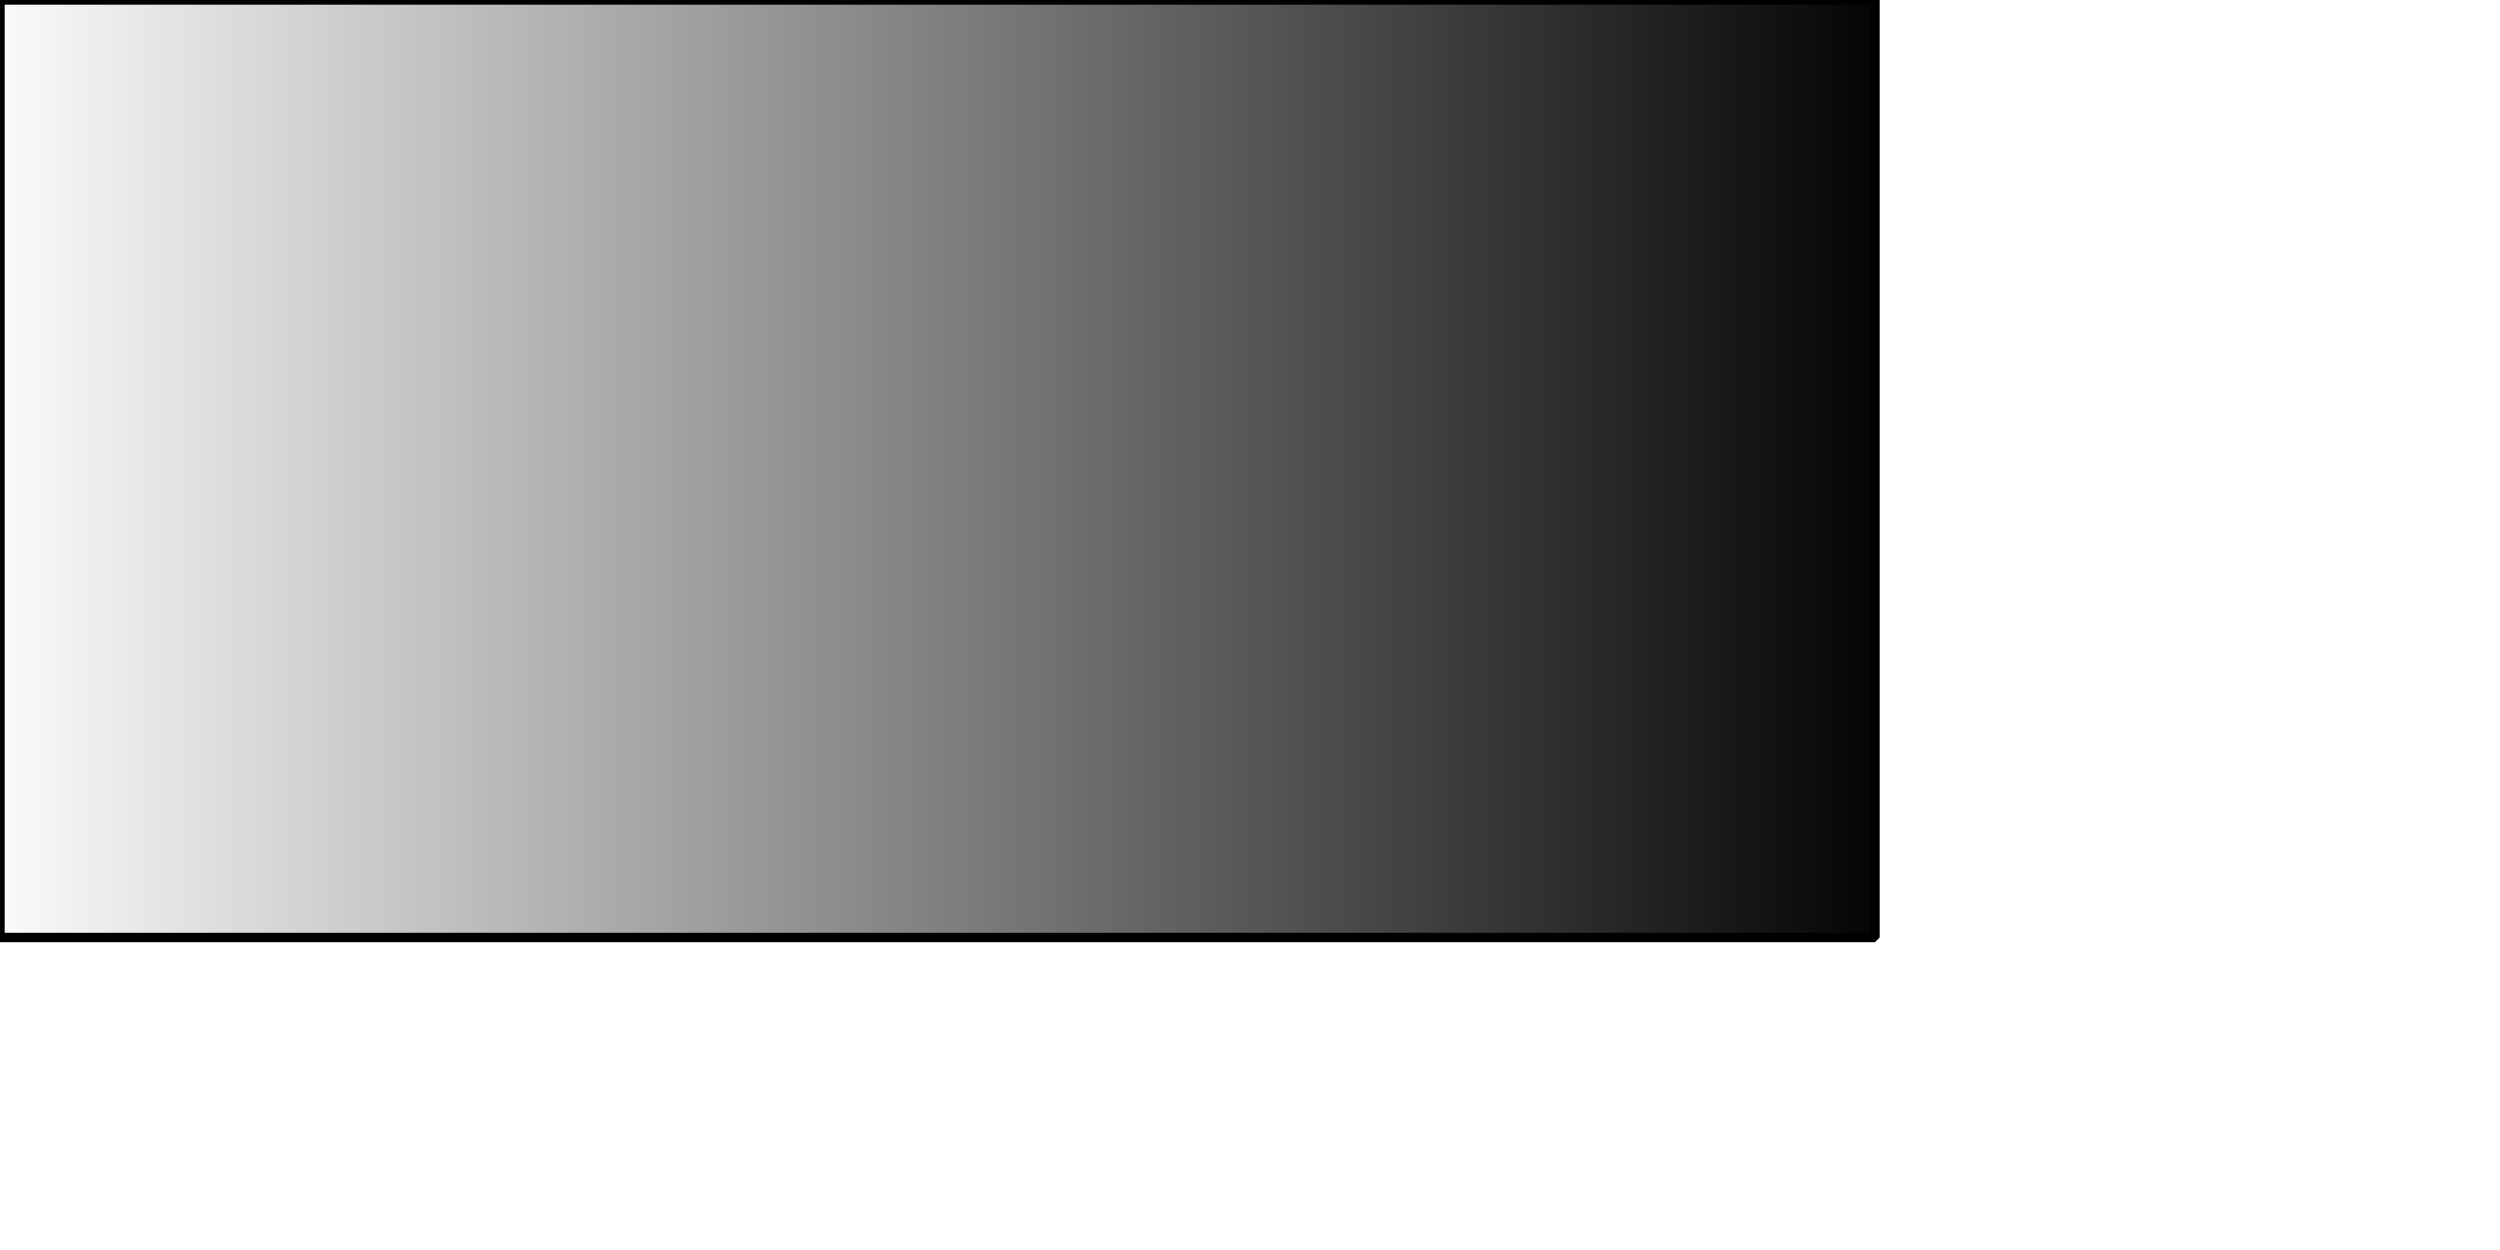
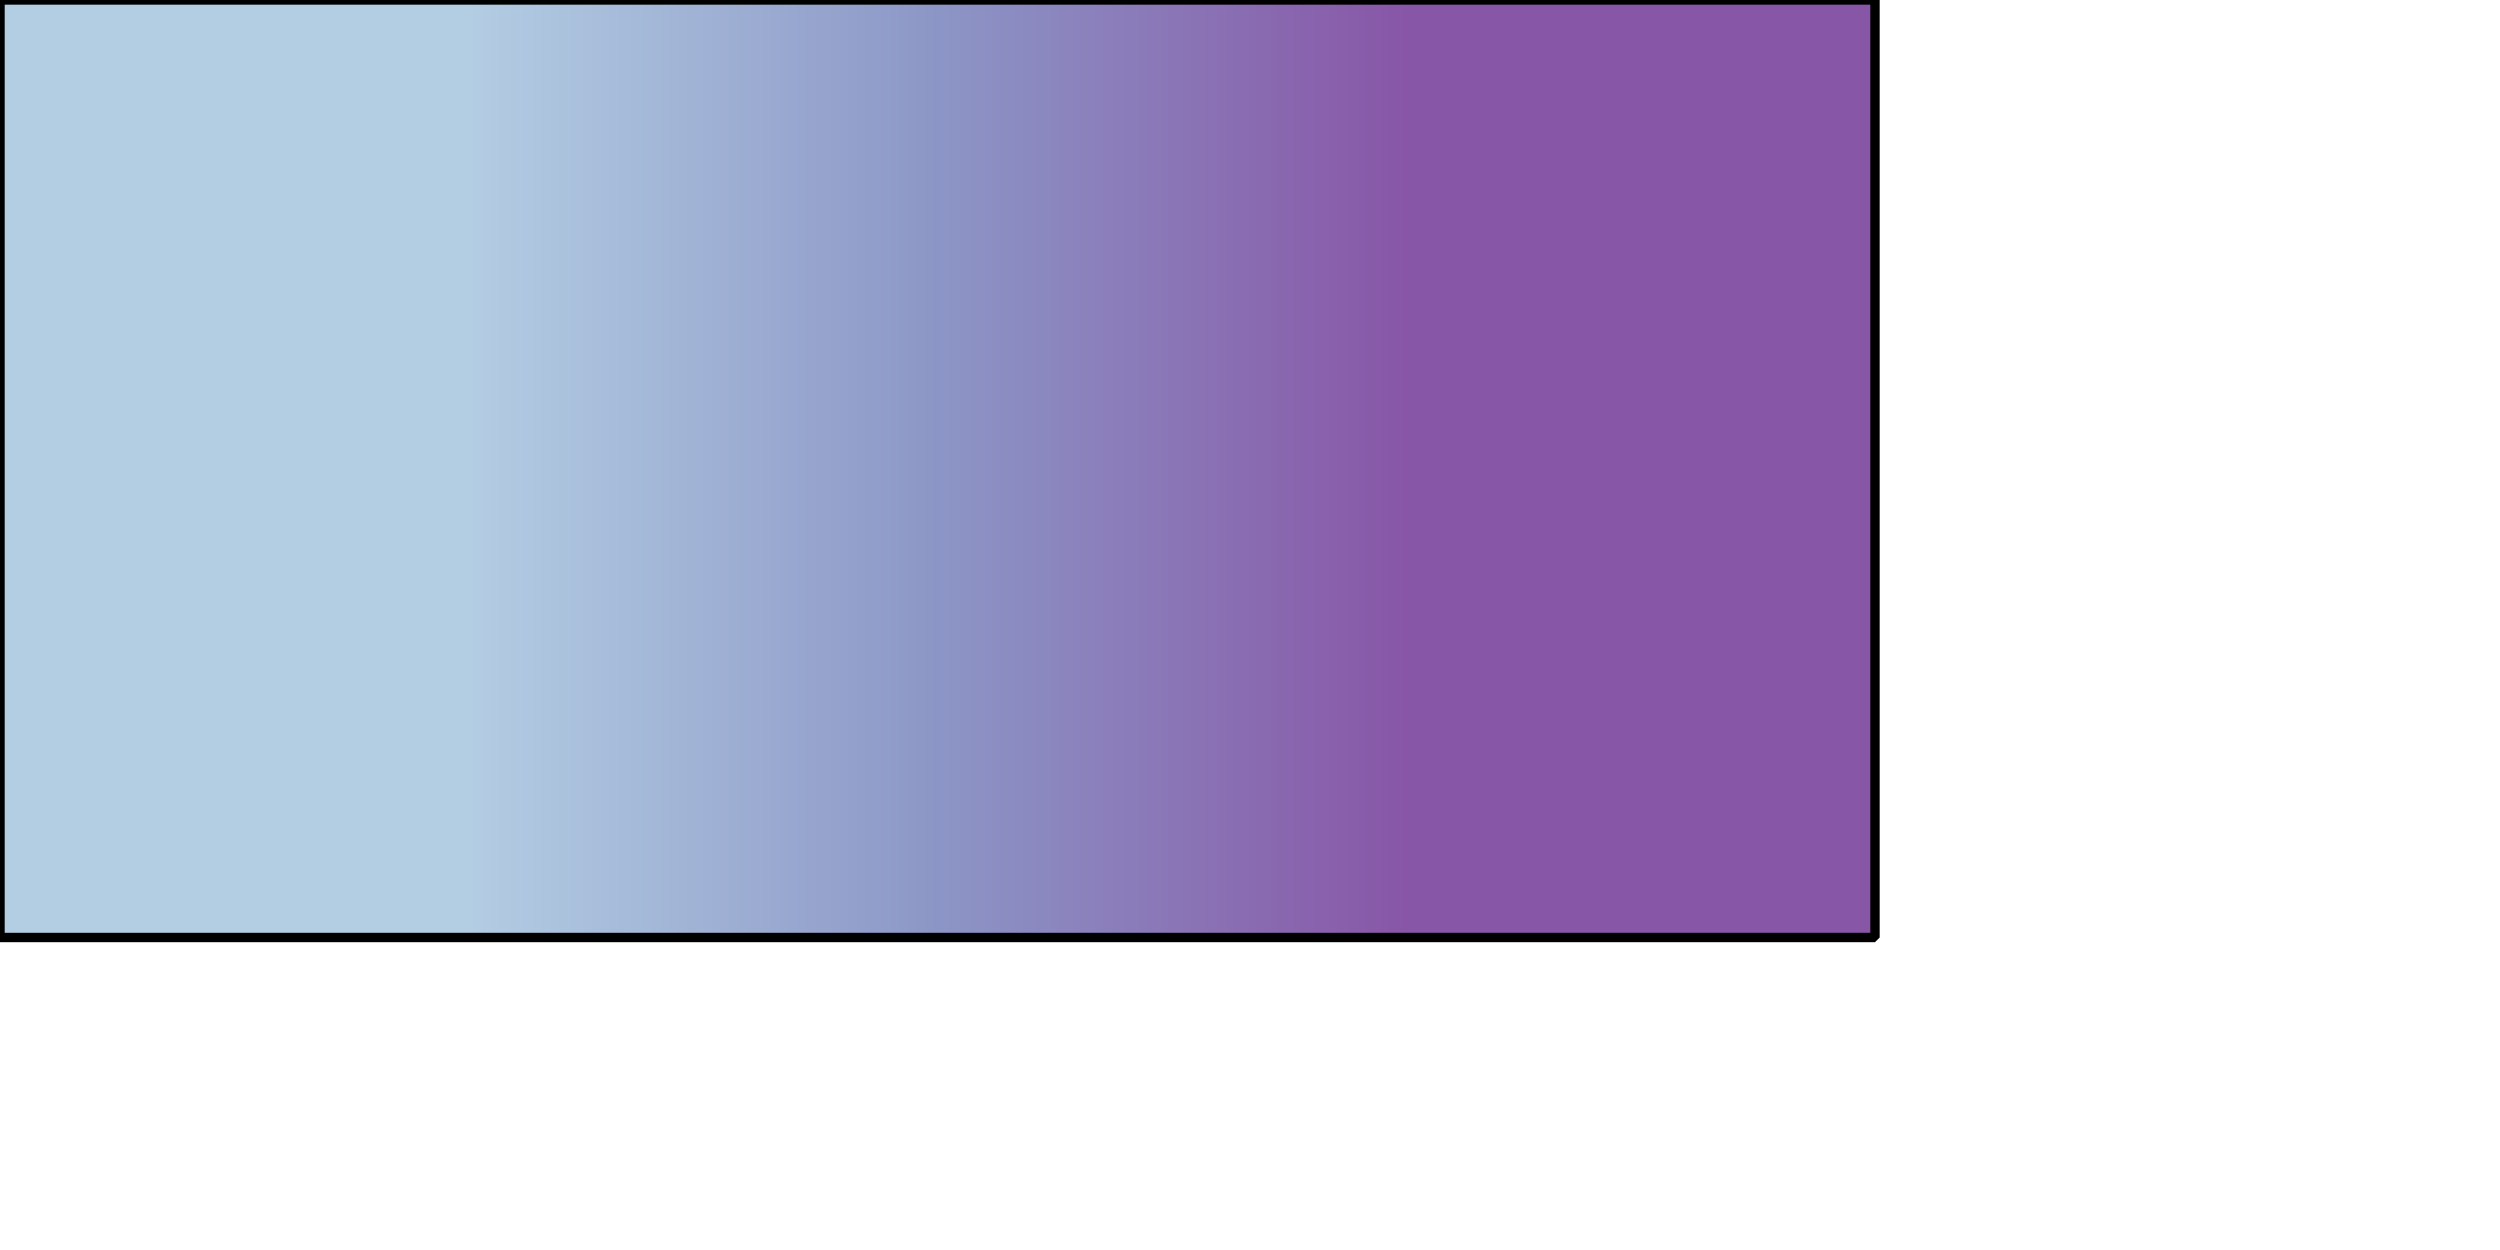
<svg xmlns="http://www.w3.org/2000/svg" width="70.556mm" height="35.278mm" version="1.2" baseProfile="tiny">
  <defs>
    <linearGradient gradientUnits="userSpaceOnUse" x1="0" y1="50" x2="200" y2="50" id="gradient1">
-       <stop offset="0" stop-color="#fafafa" stop-opacity="1" />
-       <stop offset="0.25" stop-color="#bdbdbd" stop-opacity="1" />
-       <stop offset="0.5" stop-color="#808080" stop-opacity="1" />
-       <stop offset="0.75" stop-color="#424242" stop-opacity="1" />
-       <stop offset="1" stop-color="#050505" stop-opacity="1" />
+       <stop offset="0.25" stop-color="#b3cde3" stop-opacity="1" />
+       <stop offset="0.5" stop-color="#8c96c6" stop-opacity="1" />
+       <stop offset="0.75" stop-color="#8856a7" stop-opacity="1" />
    </linearGradient>
  </defs>
  <g fill="none" stroke="black" stroke-width="1" fill-rule="evenodd" stroke-linecap="square" stroke-linejoin="bevel">
    <g fill="url(#gradient1)" stroke="#000000" stroke-opacity="1" stroke-width="1" stroke-linecap="square" stroke-linejoin="bevel" transform="matrix(1,0,0,1,0,0)" font-family="PMingLiU" font-size="9" font-weight="400" font-style="normal">
      <path vector-effect="non-scaling-stroke" fill-rule="evenodd" d="M0,0 L200,0 L200,100 L0,100 L0,0" />
    </g>
  </g>
</svg>
